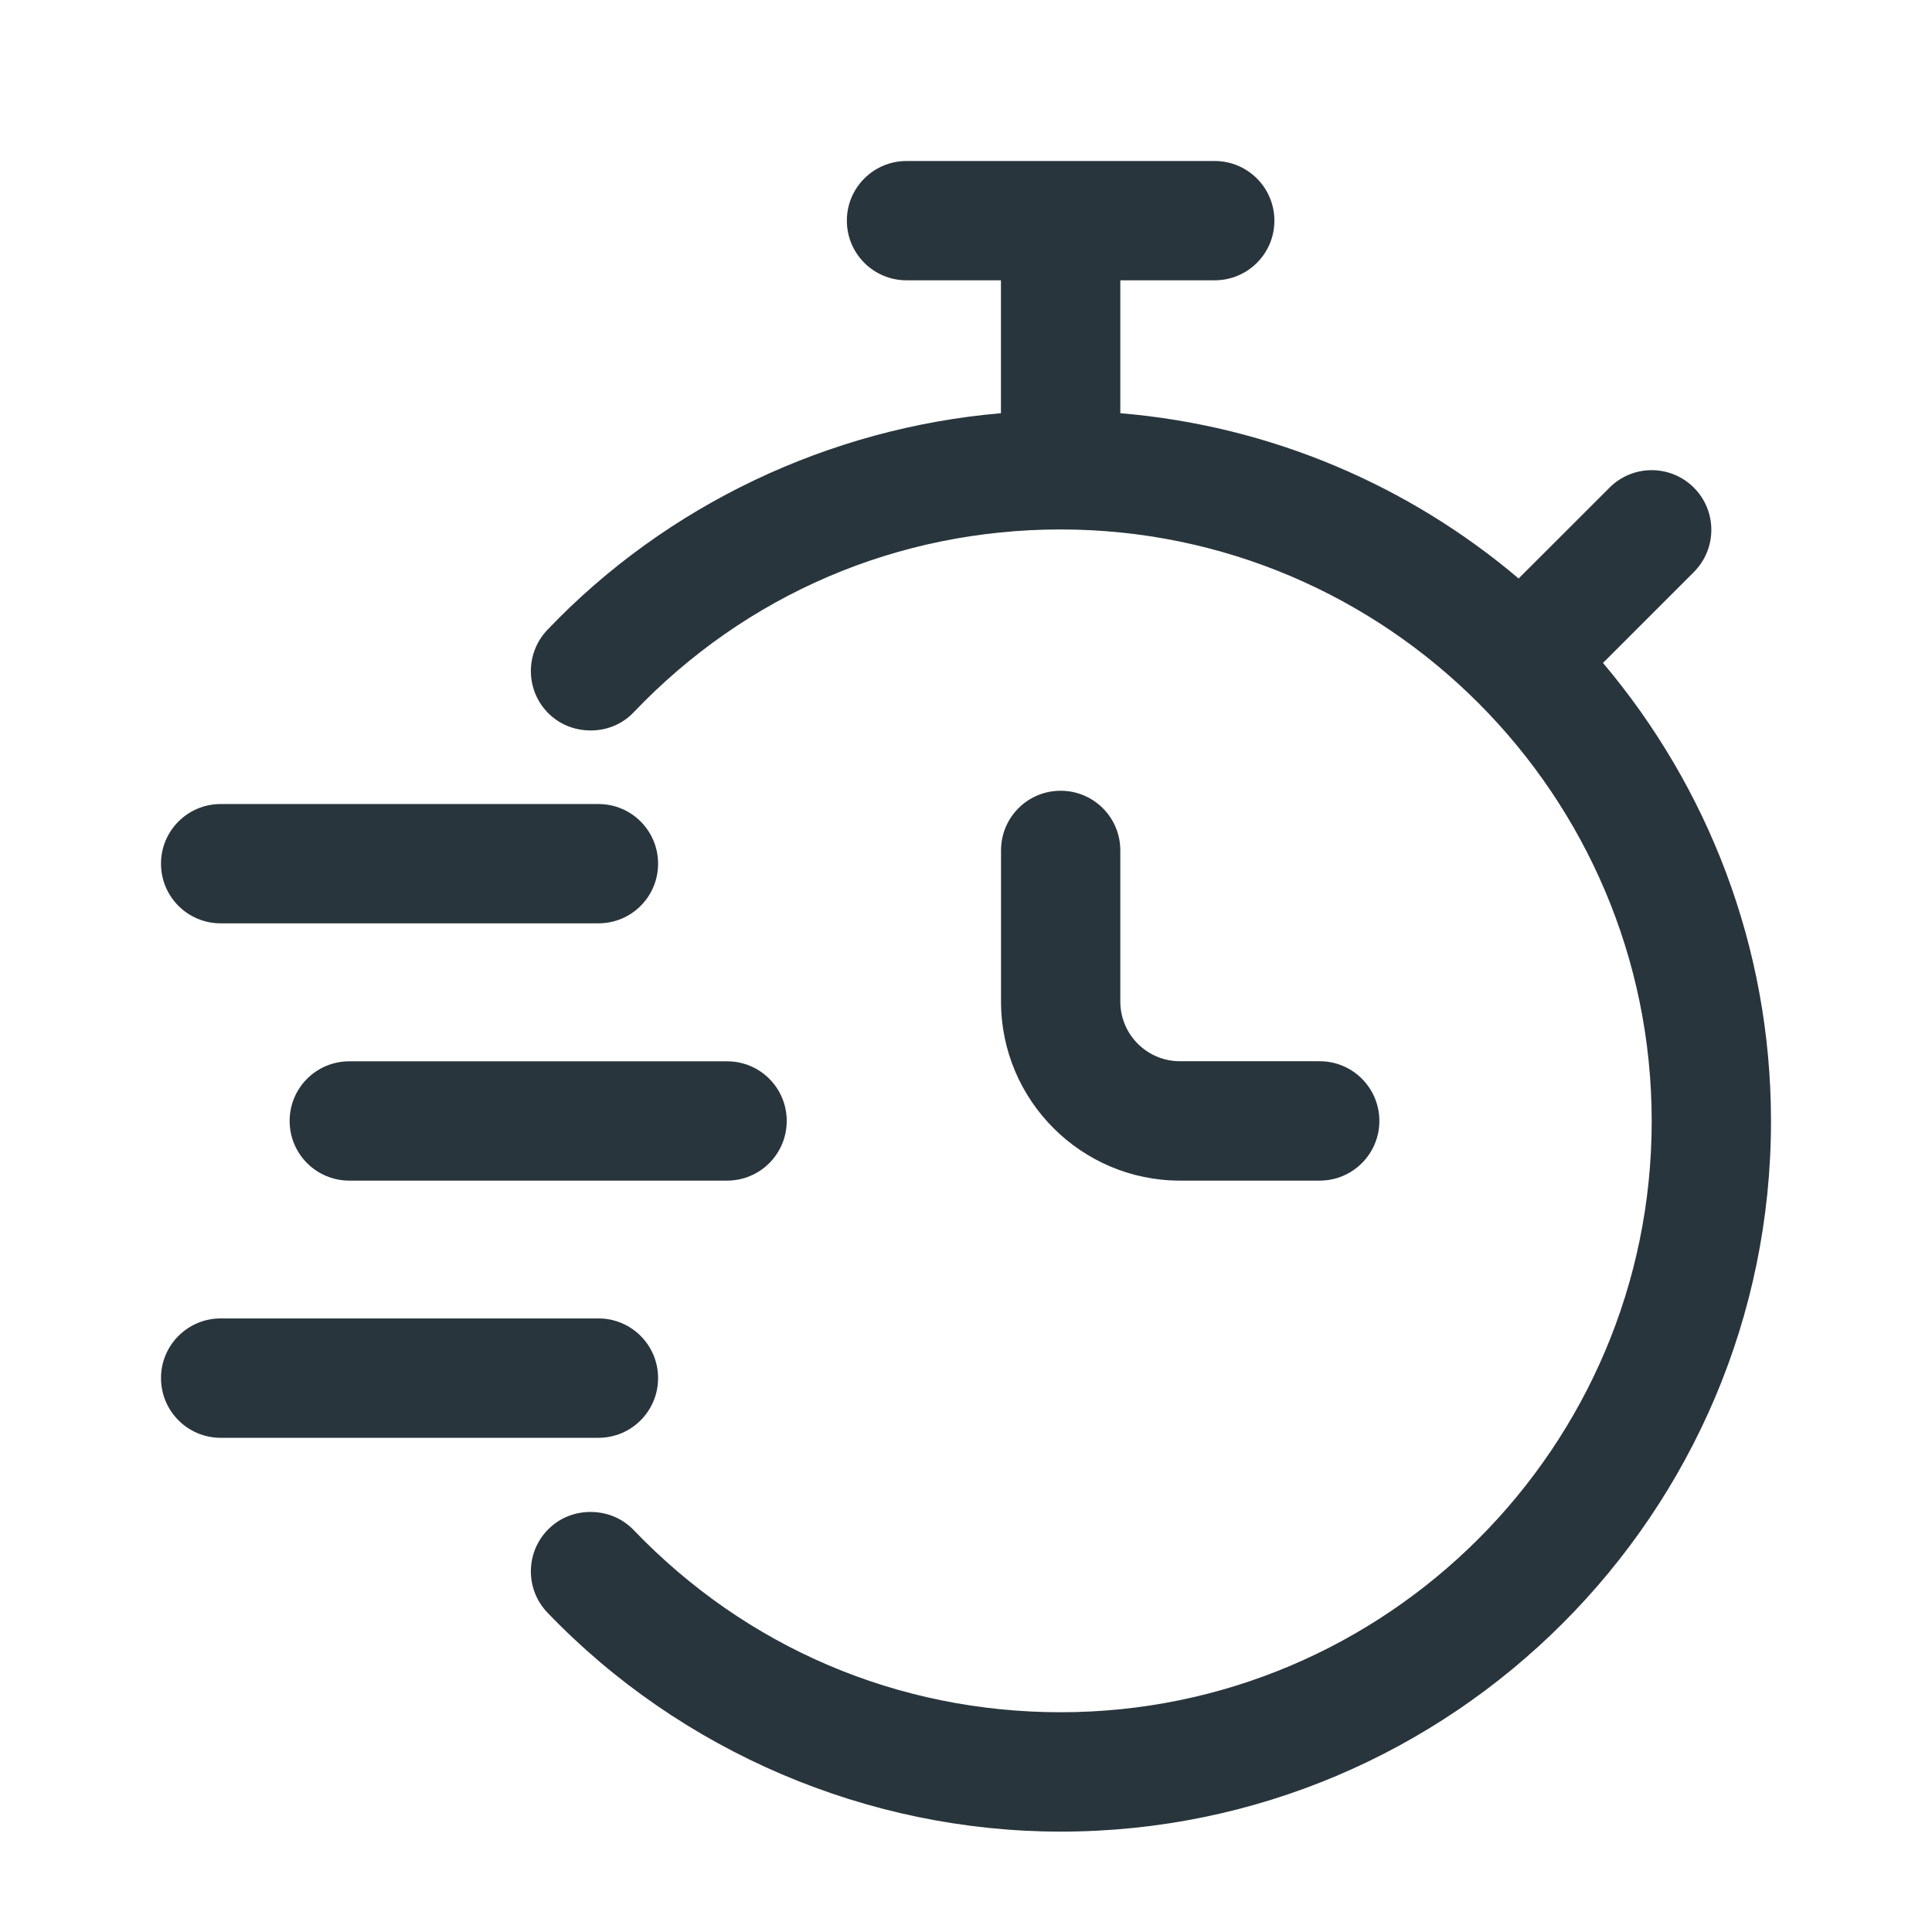
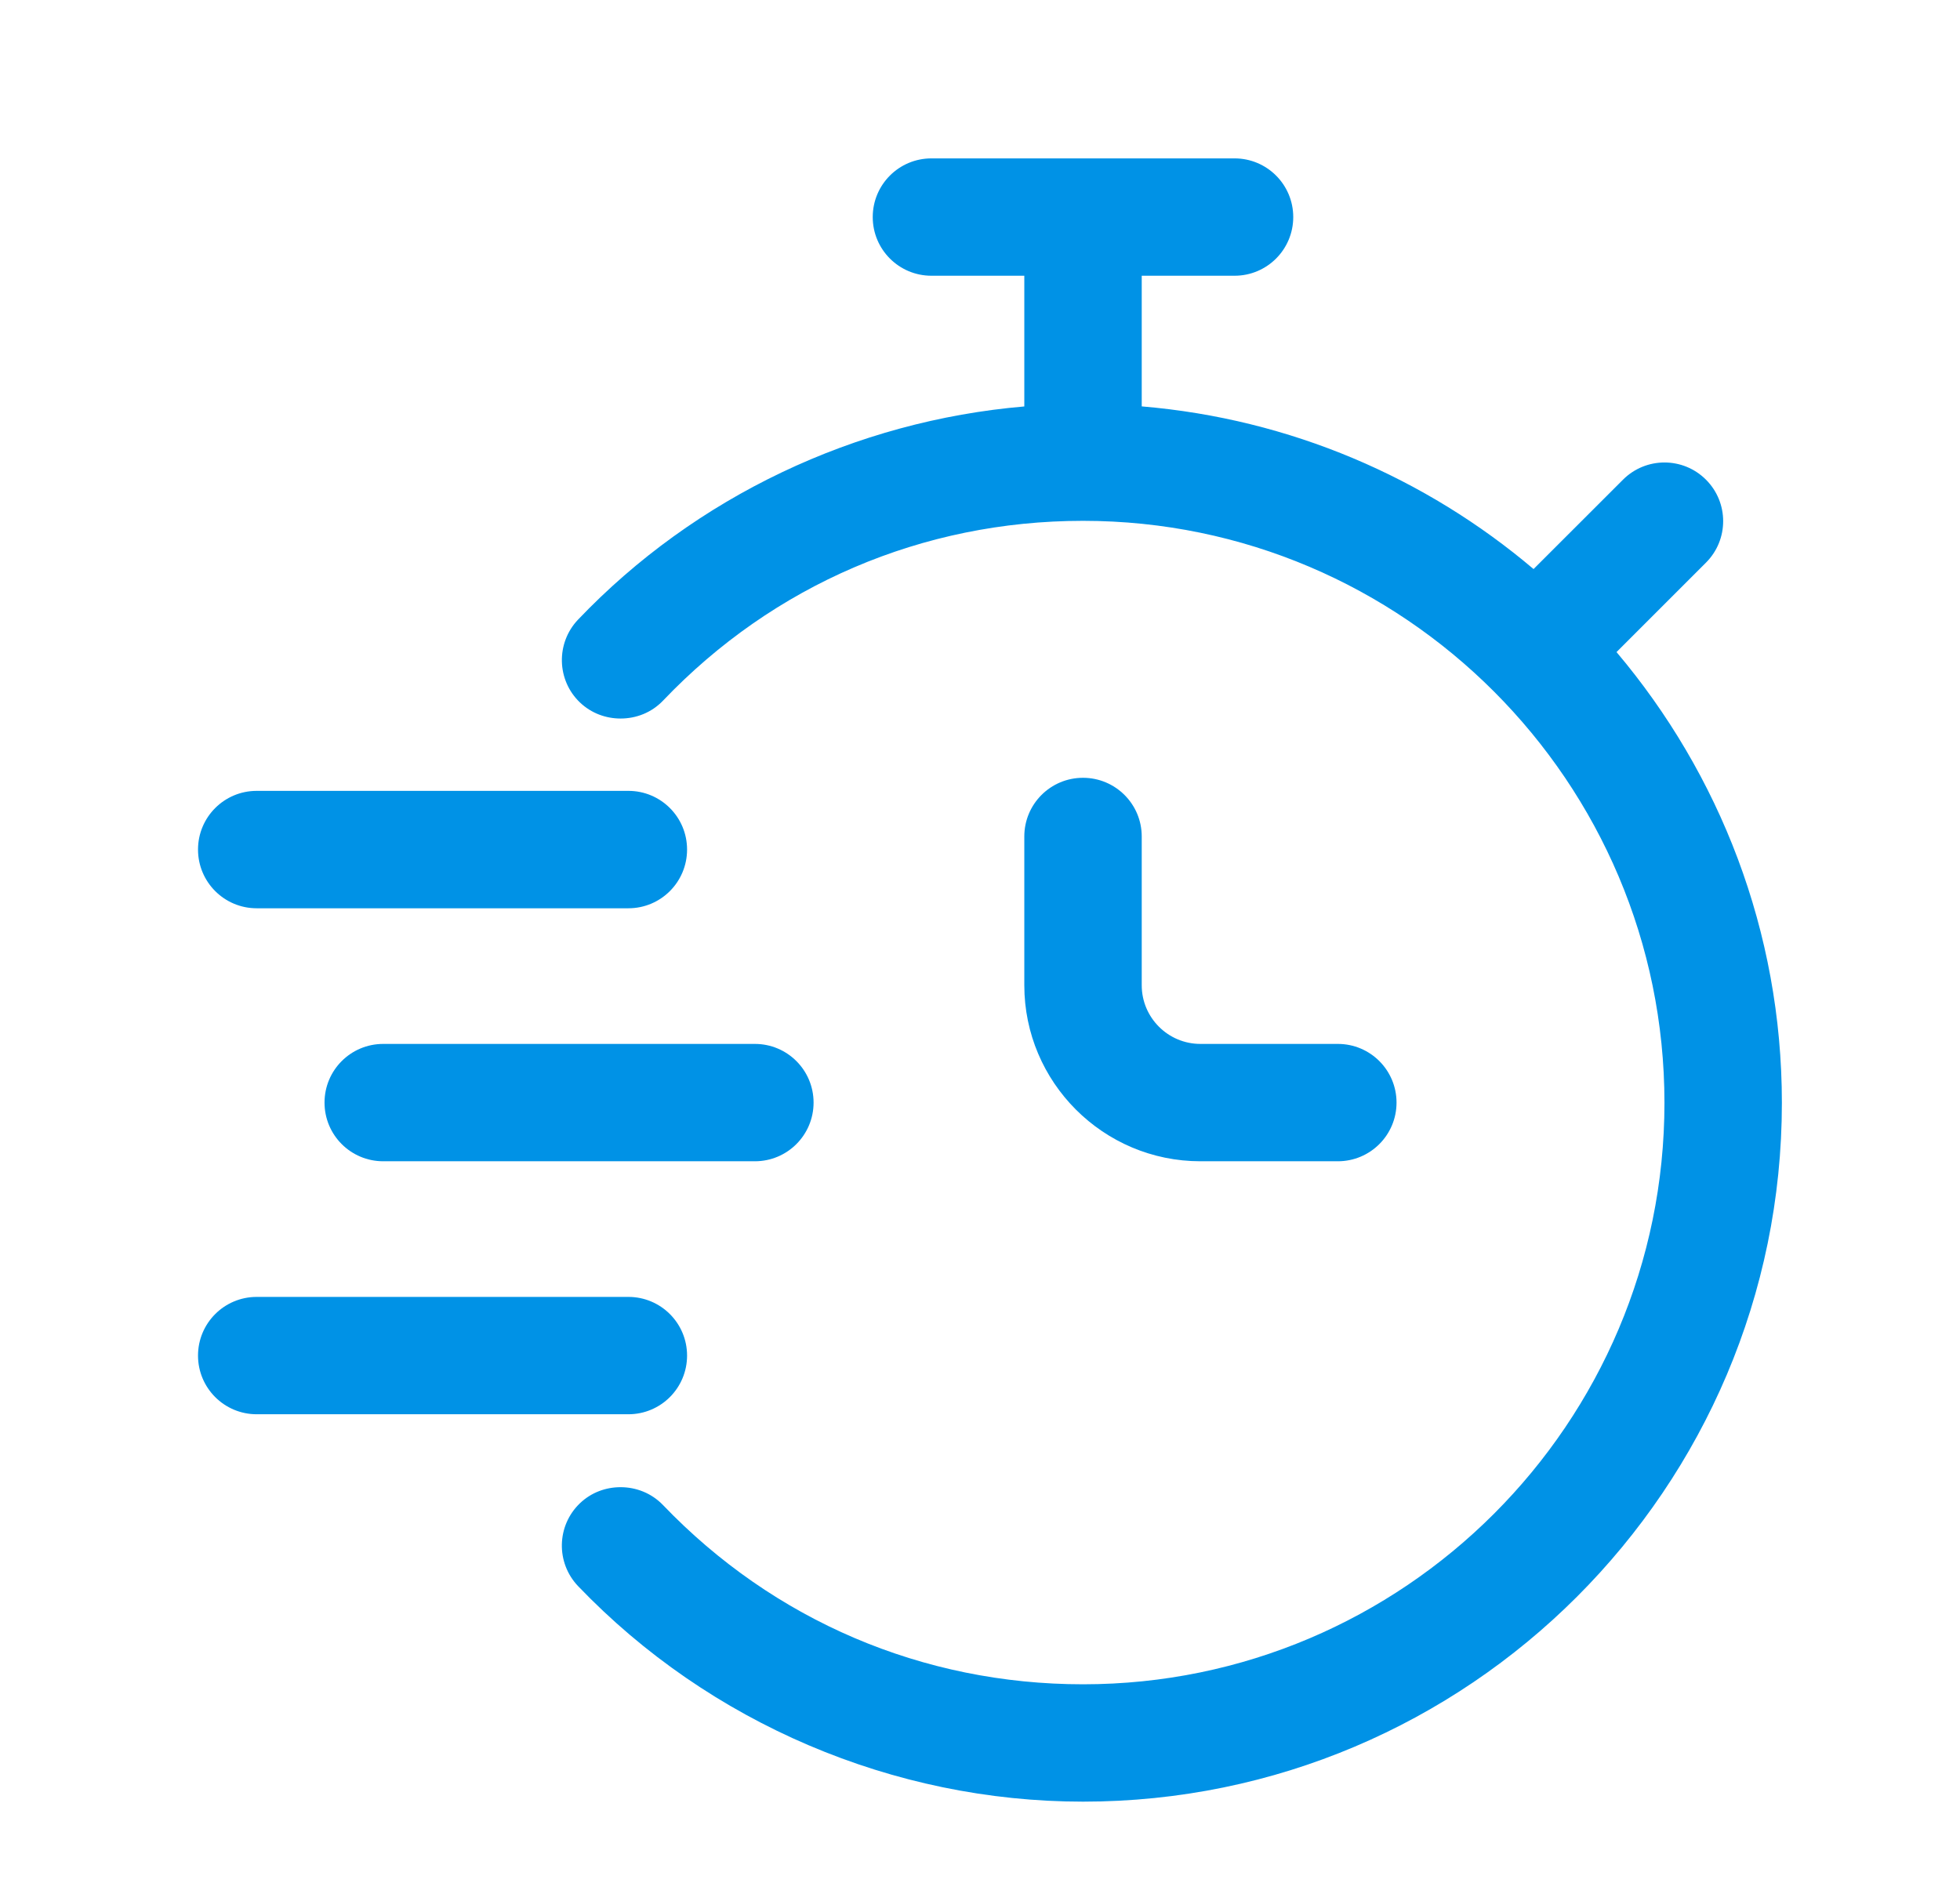
- <svg xmlns="http://www.w3.org/2000/svg" width="24" height="24" viewBox="0 0 24 24" fill="none">
-   <path d="M7.872 8.848C9.268 7.384 11.15 6.578 13.173 6.577C13.174 6.577 13.175 6.578 13.176 6.578C13.177 6.578 13.178 6.577 13.178 6.577C17.225 6.579 20.518 9.876 20.518 13.928C20.518 17.976 17.224 21.27 13.176 21.27C11.154 21.27 9.27 20.466 7.871 19.006C7.725 18.855 7.531 18.782 7.336 18.782C7.152 18.782 6.967 18.847 6.823 18.985C6.528 19.268 6.517 19.737 6.801 20.033C8.458 21.761 10.781 22.753 13.176 22.753C18.042 22.753 22 18.794 22 13.928C22 11.759 21.212 9.774 19.913 8.235L21.042 7.106C21.331 6.816 21.331 6.347 21.042 6.058C20.752 5.768 20.283 5.768 19.994 6.058L18.865 7.186C17.505 6.035 15.794 5.29 13.917 5.133V3.482H15.089C15.499 3.482 15.831 3.151 15.831 2.741C15.831 2.332 15.499 2 15.089 2H11.261C10.852 2 10.52 2.332 10.52 2.741C10.52 3.151 10.852 3.482 11.261 3.482H12.434V5.133C10.304 5.316 8.282 6.27 6.8 7.824C6.517 8.121 6.528 8.59 6.824 8.872C6.968 9.009 7.153 9.074 7.336 9.074C7.532 9.075 7.727 9.001 7.872 8.848Z" fill="#29353C" />
-   <path d="M14.658 14.666H16.394C16.803 14.666 17.135 14.334 17.135 13.925C17.135 13.515 16.803 13.183 16.394 13.183H14.658C14.249 13.183 13.917 12.851 13.917 12.442V10.564C13.917 10.154 13.585 9.823 13.176 9.823C12.766 9.823 12.435 10.154 12.435 10.564V12.442C12.435 13.668 13.432 14.666 14.658 14.666Z" fill="#29353C" />
-   <path d="M9.773 13.925C9.773 13.515 9.442 13.184 9.032 13.184H4.339C3.929 13.184 3.598 13.515 3.598 13.925C3.598 14.334 3.929 14.666 4.339 14.666H9.032C9.442 14.666 9.773 14.334 9.773 13.925Z" fill="#29353C" />
-   <path d="M8.175 10.729C8.175 10.319 7.844 9.988 7.434 9.988H2.741C2.332 9.988 2 10.319 2 10.729C2 11.139 2.332 11.47 2.741 11.47H7.434C7.844 11.47 8.175 11.139 8.175 10.729Z" fill="#29353C" />
-   <path d="M8.175 17.119C8.175 16.71 7.844 16.378 7.434 16.378H2.741C2.332 16.378 2 16.71 2 17.119C2 17.529 2.332 17.861 2.741 17.861H7.434C7.844 17.861 8.175 17.529 8.175 17.119Z" fill="#29353C" />
+ <svg xmlns="http://www.w3.org/2000/svg" width="33" height="32" viewBox="0 0 33 32" fill="none">
+   <path d="M11.164 11.797C13.024 9.846 15.534 8.771 18.231 8.77C18.232 8.77 18.233 8.771 18.235 8.771C18.236 8.771 18.237 8.77 18.238 8.77C23.634 8.772 28.024 13.168 28.024 18.57C28.024 23.969 23.632 28.361 18.235 28.361C15.539 28.361 13.027 27.288 11.162 25.342C10.967 25.14 10.708 25.042 10.448 25.042C10.203 25.042 9.956 25.129 9.764 25.313C9.37 25.69 9.357 26.316 9.735 26.71C11.944 29.015 15.042 30.337 18.235 30.337C24.723 30.337 30.001 25.058 30.001 18.57C30.001 15.679 28.95 13.032 27.217 10.98L28.723 9.474C29.109 9.088 29.109 8.463 28.723 8.077C28.337 7.691 27.712 7.691 27.326 8.077L25.82 9.582C24.007 8.046 21.726 7.053 19.223 6.843V4.643H20.786C21.332 4.643 21.774 4.201 21.774 3.655C21.774 3.109 21.332 2.667 20.786 2.667H15.682C15.136 2.667 14.694 3.109 14.694 3.655C14.694 4.201 15.136 4.643 15.682 4.643H17.246V6.844C14.406 7.087 11.71 8.36 9.733 10.433C9.357 10.828 9.371 11.454 9.766 11.83C9.958 12.012 10.204 12.099 10.448 12.099C10.71 12.099 10.969 12.001 11.164 11.797Z" fill="#0092E6" />
+   <path d="M20.211 19.554H22.525C23.071 19.554 23.513 19.112 23.513 18.566C23.513 18.02 23.071 17.578 22.525 17.578H20.211C19.666 17.578 19.223 17.135 19.223 16.59V14.085C19.223 13.539 18.78 13.097 18.234 13.097C17.688 13.097 17.246 13.539 17.246 14.085V16.59C17.246 18.224 18.576 19.554 20.211 19.554Z" fill="#0092E6" />
+   <path d="M13.698 18.566C13.698 18.02 13.256 17.578 12.71 17.578H6.452C5.906 17.578 5.464 18.02 5.464 18.566C5.464 19.112 5.906 19.554 6.452 19.554H12.71C13.256 19.554 13.698 19.112 13.698 18.566Z" fill="#0092E6" />
+   <path d="M11.568 14.305C11.568 13.759 11.126 13.317 10.58 13.317H4.322C3.776 13.317 3.334 13.759 3.334 14.305C3.334 14.852 3.776 15.294 4.322 15.294H10.58C11.126 15.294 11.568 14.852 11.568 14.305Z" fill="#0092E6" />
+   <path d="M11.568 22.826C11.568 22.28 11.126 21.838 10.58 21.838H4.322C3.776 21.838 3.334 22.28 3.334 22.826C3.334 23.372 3.776 23.814 4.322 23.814H10.58C11.126 23.814 11.568 23.372 11.568 22.826Z" fill="#0092E6" />
</svg>
